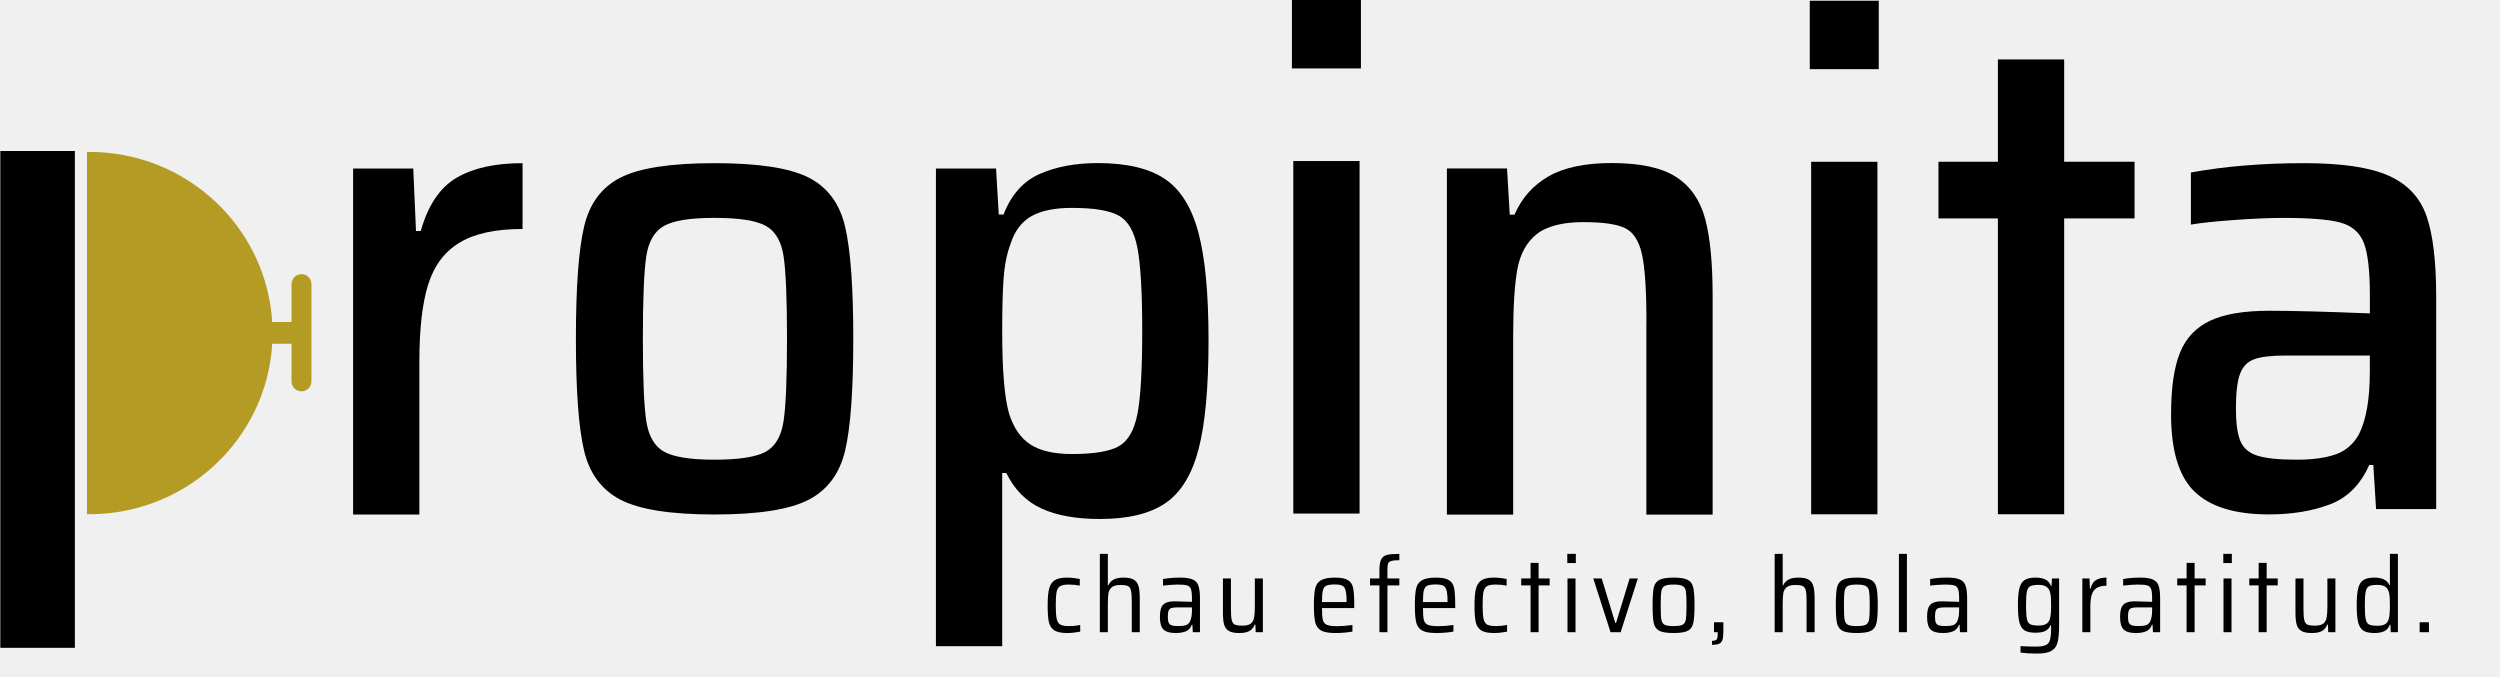
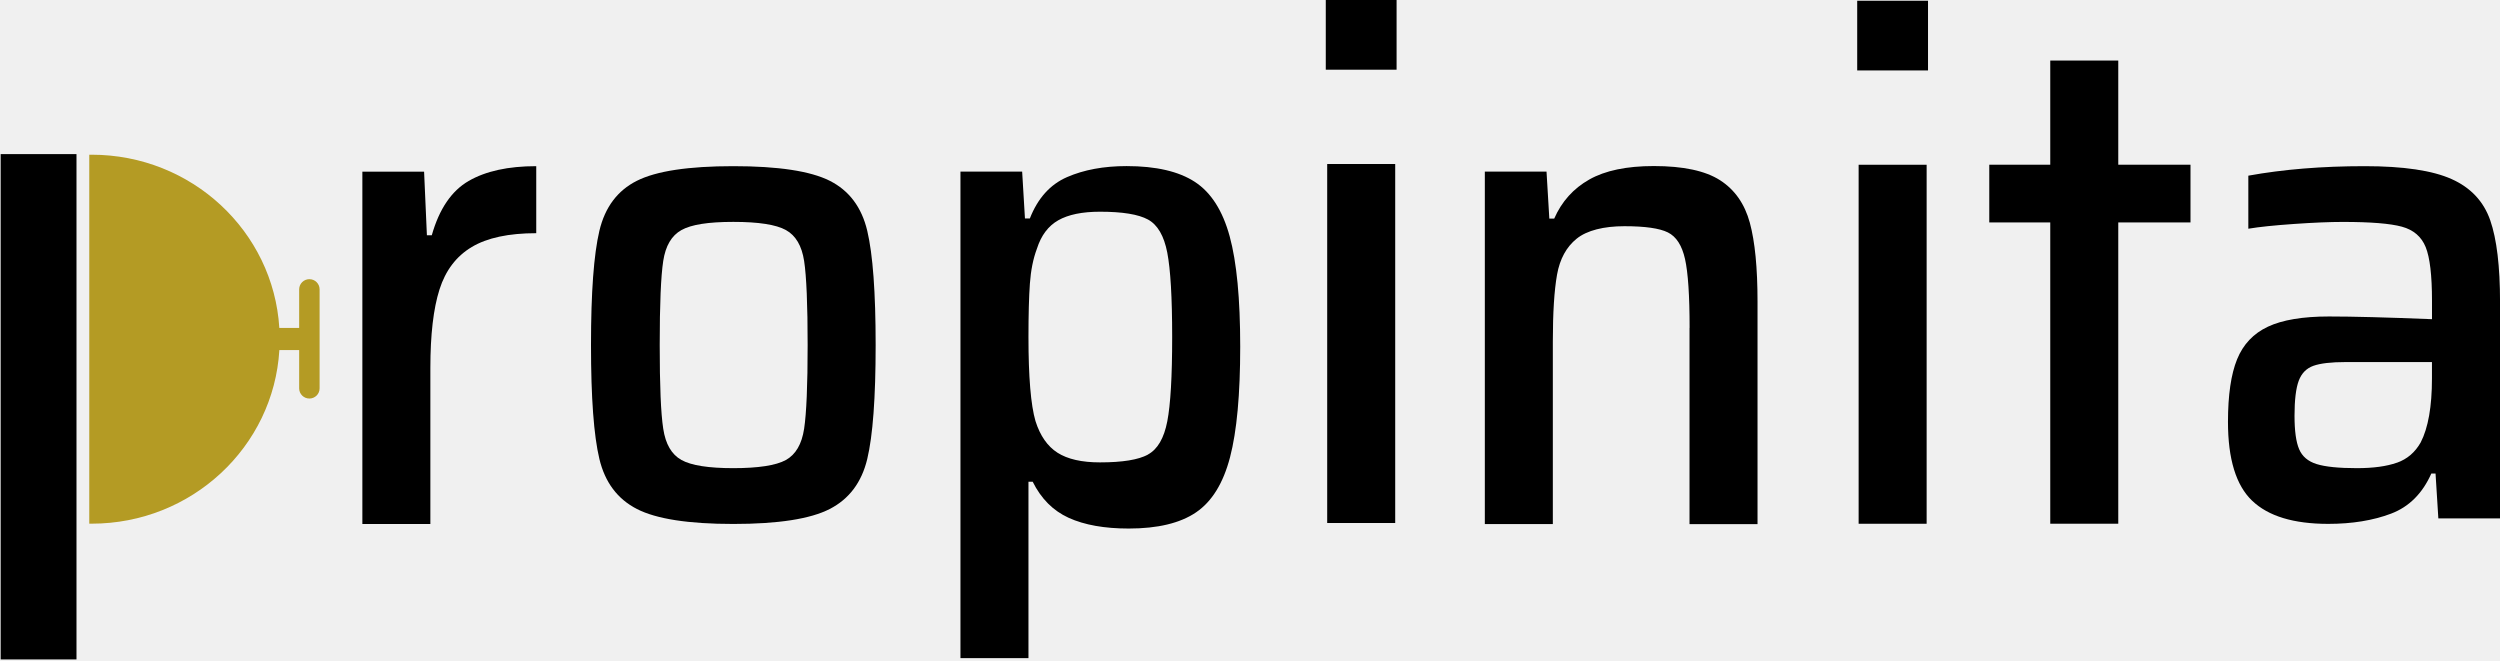
- <svg xmlns="http://www.w3.org/2000/svg" width="783" height="212" viewBox="0 0 783 212" fill="none">
-   <g clip-path="url(#clip0_1_72)">
-     <path d="M22.947 62.333V202.396H0.602V47.794H22.947V62.913" fill="white" />
-     <path d="M22.947 62.333V202.396H0.602V47.794H22.947V62.913" stroke="black" stroke-miterlimit="10" />
-     <path d="M110.605 52.794H129.434L130.289 72.344H131.782C134.057 64.265 137.801 58.711 143.014 55.668C148.215 52.625 155.102 51.103 163.662 51.103V71.716C155.246 71.716 148.685 73.129 143.978 75.966C139.27 78.804 135.983 83.151 134.129 89.032C132.275 94.913 131.348 102.943 131.348 113.147V161.159H110.593V52.794H110.605Z" fill="black" />
-     <path d="M194.386 156.534C188.463 153.467 184.646 148.347 182.937 141.162C181.227 133.977 180.372 122.3 180.372 106.119C180.372 89.938 181.227 78.225 182.937 70.967C184.646 63.722 188.463 58.59 194.386 55.595C200.309 52.601 210.109 51.103 223.81 51.103C237.51 51.103 247.31 52.601 253.234 55.595C259.157 58.602 262.974 63.722 264.683 70.967C266.393 78.225 267.247 89.938 267.247 106.119C267.247 122.3 266.393 133.977 264.683 141.162C262.974 148.347 259.157 153.467 253.234 156.534C247.31 159.601 237.51 161.135 223.81 161.135C210.109 161.135 200.309 159.601 194.386 156.534ZM239.858 141.464C242.856 139.785 244.71 136.585 245.42 131.84C246.131 127.094 246.492 118.52 246.492 106.107C246.492 93.693 246.131 84.939 245.42 80.265C244.71 75.592 242.856 72.416 239.858 70.75C236.86 69.071 231.515 68.238 223.81 68.238C216.105 68.238 210.976 69.071 207.978 70.75C204.98 72.428 203.126 75.592 202.416 80.265C201.706 84.939 201.345 93.548 201.345 106.107C201.345 118.665 201.694 127.094 202.416 131.84C203.126 136.585 204.98 139.785 207.978 141.464C210.976 143.142 216.249 143.975 223.81 143.975C231.37 143.975 236.86 143.142 239.858 141.464Z" fill="black" />
-     <path d="M293.132 52.782H311.961L312.816 67.188H314.309C316.729 60.969 320.509 56.73 325.65 54.472C330.791 52.214 336.846 51.079 343.841 51.079C352.822 51.079 359.781 52.709 364.705 55.958C369.629 59.206 373.157 64.785 375.3 72.694C377.443 80.603 378.514 91.906 378.514 106.602C378.514 121.298 377.479 132.636 375.408 140.618C373.337 148.6 369.882 154.252 365.03 157.572C360.178 160.893 353.328 162.547 344.491 162.547C337.075 162.547 330.971 161.448 326.192 159.263C321.412 157.077 317.74 153.37 315.176 148.141H313.888V202.396H293.132V52.782ZM350.366 139.773C353.292 138.167 355.254 134.774 356.254 129.593C357.253 124.413 357.747 115.767 357.747 103.643C357.747 91.52 357.241 82.874 356.254 77.693C355.254 72.513 353.292 69.12 350.366 67.514C347.441 65.908 342.553 65.111 335.715 65.111C330.297 65.111 326.047 65.992 322.989 67.743C319.919 69.494 317.752 72.416 316.464 76.498C315.32 79.565 314.61 83.139 314.321 87.233C314.032 91.326 313.888 96.797 313.888 103.655C313.888 115.912 314.598 124.534 316.031 129.497C317.451 134.025 319.702 137.273 322.773 139.242C325.843 141.21 330.153 142.2 335.715 142.2C342.565 142.2 347.441 141.403 350.366 139.797V139.773Z" fill="black" />
-     <path d="M404.627 21.434V0H426.238V21.434H404.627ZM405.061 160.845V50.439H425.817V160.845H405.061Z" fill="black" />
-     <path d="M515.665 100.806C515.665 90.892 515.196 83.84 514.269 79.662C513.342 75.484 511.596 72.754 509.032 71.474C506.467 70.195 502.037 69.567 495.765 69.567C489.492 69.567 484.351 70.847 481.209 73.394C478.067 75.942 476.068 79.637 475.214 84.444C474.359 89.262 473.925 96.132 473.925 105.056V161.171H453.17V52.77H471.999L472.854 67.224H474.347C476.622 61.983 480.198 57.974 485.05 55.209C489.901 52.444 496.463 51.067 504.734 51.067C513.715 51.067 520.457 52.516 524.96 55.426C529.45 58.336 532.484 62.696 534.049 68.504C535.615 74.312 536.397 82.391 536.397 92.739V161.183H515.641V100.818L515.665 100.806Z" fill="black" />
-     <path d="M566.82 21.663V0.229H588.431V21.663H566.82ZM567.254 161.074V50.669H588.009V161.074H567.254Z" fill="black" />
-     <path d="M625.74 161.062V68.407H607.128V50.656H625.74V18.62H646.496V50.656H668.54V68.407H646.496V161.062H625.74Z" fill="black" />
-     <path d="M687.357 153.998C682.433 149.264 679.977 141.174 679.977 129.738C679.977 121.515 680.904 115.103 682.758 110.502C684.612 105.901 687.755 102.557 692.173 100.468C696.591 98.379 702.804 97.328 710.786 97.328C718.057 97.328 728.544 97.606 742.244 98.161V92.51C742.244 84.709 741.606 79.203 740.318 75.991C739.03 72.791 736.61 70.689 733.046 69.711C729.483 68.733 723.487 68.25 715.072 68.25C711.075 68.25 706.09 68.456 700.095 68.878C694.099 69.301 689.464 69.784 686.19 70.339V54.026C696.892 52.069 708.727 51.103 721.705 51.103C733.54 51.103 742.389 52.431 748.24 55.076C754.091 57.721 758.004 61.947 760.014 67.731C762.013 73.515 763.012 81.92 763.012 92.933V159.432H744.183L743.328 145.63H742.04C739.331 151.764 735.225 155.882 729.736 157.971C724.246 160.06 717.865 161.11 710.581 161.11C700.023 161.11 692.281 158.744 687.369 153.998H687.357ZM731.541 142.309C734.672 141.198 737.104 139.109 738.813 136.03C741.089 131.574 742.232 125.017 742.232 116.371V111.347H715.915C711.496 111.347 708.209 111.734 706.066 112.495C703.923 113.267 702.431 114.789 701.576 117.095C700.721 119.39 700.288 122.988 700.288 127.867C700.288 132.467 700.745 135.885 701.684 138.119C702.611 140.353 704.393 141.886 707.03 142.719C709.666 143.553 713.771 143.975 719.334 143.975C724.33 143.975 728.387 143.42 731.529 142.297L731.541 142.309Z" fill="black" />
-     <path d="M22.947 47.794H0.602V202.408H22.947V47.794Z" fill="black" />
-     <path d="M27.245 47.589V161.05C27.474 161.05 27.714 161.05 27.955 161.05C58.523 161.05 83.504 137.43 85.262 107.652H91.306V117.071C91.306 117.071 91.306 119.426 91.306 119.438C91.306 121.165 92.702 122.566 94.424 122.566C96.145 122.566 97.542 121.165 97.542 119.438V117.095V88.984C97.542 87.257 96.145 85.856 94.424 85.856C92.702 85.856 91.306 87.257 91.306 88.984C91.306 88.984 91.306 88.996 91.306 89.008V100.842H85.25C83.432 71.124 58.475 47.577 27.955 47.577H27.245V47.589Z" fill="#B49B24" />
+ <svg xmlns="http://www.w3.org/2000/svg" width="962" height="254" viewBox="0 0 962 254" fill="none">
+   <g clip-path="url(#clip0_1_8)">
+     <path d="M28.932 77.993V253.245H0.759V59.802H28.932V78.719" fill="white" />
+     <path d="M28.932 77.993V253.245H0.759V59.802H28.932V78.719" stroke="black" stroke-miterlimit="10" />
+     <path d="M139.452 66.057H163.192L164.27 90.519H166.152C169.021 80.411 173.742 73.461 180.314 69.653C186.872 65.846 195.554 63.942 206.347 63.942V89.733C195.736 89.733 187.464 91.501 181.529 95.052C175.593 98.602 171.45 104.042 169.112 111.4C166.774 118.758 165.606 128.805 165.606 141.573V201.647H139.437V66.057H139.452Z" fill="black" />
+     <path d="M245.084 195.86C237.616 192.022 232.804 185.616 230.649 176.626C228.493 167.636 227.415 153.025 227.415 132.779C227.415 112.533 228.493 97.877 230.649 88.796C232.804 79.731 237.616 73.31 245.084 69.562C252.552 65.815 264.908 63.942 282.182 63.942C299.456 63.942 311.812 65.815 319.28 69.562C326.748 73.325 331.56 79.731 333.716 88.796C335.871 97.877 336.949 112.533 336.949 132.779C336.949 153.025 335.871 167.636 333.716 176.626C331.56 185.616 326.748 192.022 319.28 195.86C311.812 199.698 299.456 201.617 282.182 201.617C264.908 201.617 252.552 199.698 245.084 195.86ZM302.416 177.004C306.196 174.904 308.533 170.9 309.429 164.962C310.324 159.024 310.78 148.296 310.78 132.764C310.78 117.232 310.324 106.278 309.429 100.431C308.533 94.583 306.196 90.61 302.416 88.525C298.636 86.424 291.897 85.382 282.182 85.382C272.467 85.382 266.001 86.424 262.221 88.525C258.442 90.625 256.104 94.583 255.209 100.431C254.313 106.278 253.858 117.051 253.858 132.764C253.858 148.478 254.298 159.024 255.209 164.962C256.104 170.9 258.442 174.904 262.221 177.004C266.001 179.104 272.65 180.146 282.182 180.146C291.715 180.146 298.636 179.104 302.416 177.004Z" fill="black" />
+     <path d="M369.584 66.042H393.325L394.402 84.067H396.285C399.336 76.286 404.102 70.983 410.583 68.157C417.065 65.332 424.7 63.912 433.519 63.912C444.843 63.912 453.617 65.951 459.825 70.016C466.033 74.08 470.481 81.061 473.183 90.957C475.885 100.854 477.235 114.996 477.235 133.384C477.235 151.771 475.93 165.959 473.319 175.946C470.708 185.933 466.352 193.004 460.235 197.159C454.117 201.314 445.48 203.384 434.339 203.384C424.989 203.384 417.293 202.009 411.266 199.275C405.24 196.54 400.611 191.901 397.377 185.359H395.753V253.245H369.584V66.042ZM441.746 174.888C445.435 172.879 447.909 168.633 449.169 162.151C450.429 155.67 451.051 144.851 451.051 129.682C451.051 114.512 450.414 103.694 449.169 97.212C447.909 90.731 445.435 86.485 441.746 84.475C438.058 82.466 431.895 81.469 423.273 81.469C416.443 81.469 411.084 82.572 407.229 84.762C403.358 86.953 400.626 90.61 399.002 95.716C397.56 99.554 396.664 104.027 396.3 109.149C395.935 114.271 395.753 121.115 395.753 129.697C395.753 145.033 396.649 155.821 398.455 162.031C400.246 167.697 403.085 171.761 406.956 174.224C410.826 176.686 416.26 177.925 423.273 177.925C431.91 177.925 438.058 176.928 441.746 174.919V174.888Z" fill="black" />
+     <path d="M510.159 26.819V0H537.406V26.819H510.159ZM510.706 201.254V63.111H536.875V201.254H510.706Z" fill="black" />
+     <path d="M650.158 126.131C650.158 113.727 649.566 104.903 648.397 99.675C647.228 94.447 645.027 91.033 641.794 89.431C638.561 87.829 632.975 87.044 625.066 87.044C617.158 87.044 610.676 88.645 606.715 91.833C602.753 95.022 600.233 99.645 599.155 105.658C598.078 111.687 597.531 120.284 597.531 131.45V201.662H571.362V66.027H595.102L596.18 84.113H598.062C600.931 77.555 605.439 72.539 611.557 69.079C617.674 65.619 625.947 63.897 636.375 63.897C647.698 63.897 656.199 65.71 661.876 69.351C667.538 72.992 671.363 78.447 673.336 85.714C675.31 92.982 676.296 103.09 676.296 116.038V201.677H650.127V126.146L650.158 126.131Z" fill="black" />
+     <path d="M714.654 27.106V0.287H741.901V27.106H714.654ZM715.201 201.541V63.398H741.37V201.541H715.201Z" fill="black" />
+     <path d="M788.941 201.526V85.593H765.474V63.383H788.941V23.298H815.11V63.383H842.903V85.593H815.11V201.526H788.941Z" fill="black" />
+     <path d="M866.629 192.687C860.42 186.764 857.324 176.641 857.324 162.333C857.324 152.043 858.493 144.02 860.83 138.264C863.168 132.507 867.13 128.322 872.7 125.708C878.271 123.094 886.104 121.78 896.167 121.78C905.336 121.78 918.557 122.127 935.831 122.822V115.751C935.831 105.991 935.026 99.101 933.402 95.082C931.778 91.078 928.727 88.449 924.234 87.225C919.741 86.001 912.182 85.397 901.571 85.397C896.532 85.397 890.248 85.654 882.688 86.183C875.129 86.711 869.285 87.316 865.156 88.011V67.598C878.651 65.151 893.572 63.942 909.935 63.942C924.856 63.942 936.013 65.604 943.39 68.913C950.767 72.222 955.7 77.51 958.235 84.747C960.755 91.984 962.015 102.5 962.015 116.28V199.486H938.275L937.197 182.216H935.573C932.157 189.892 926.981 195.044 920.06 197.658C913.138 200.272 905.093 201.586 895.909 201.586C882.597 201.586 872.837 198.625 866.644 192.687H866.629ZM922.336 178.061C926.283 176.671 929.349 174.057 931.505 170.205C934.374 164.629 935.816 156.425 935.816 145.607V139.321H902.634C897.063 139.321 892.919 139.805 890.217 140.757C887.515 141.724 885.633 143.628 884.555 146.513C883.478 149.384 882.931 153.887 882.931 159.991C882.931 165.747 883.508 170.023 884.692 172.818C885.861 175.614 888.107 177.533 891.432 178.575C894.756 179.618 899.932 180.146 906.945 180.146C913.244 180.146 918.359 179.451 922.321 178.046L922.336 178.061Z" fill="black" />
+     <path d="M28.932 59.802H0.759V253.26H28.932V59.802Z" fill="black" />
+     <path d="M34.351 59.545V201.511C34.639 201.511 34.943 201.511 35.246 201.511C73.786 201.511 105.283 171.957 107.499 134.698H115.119V146.483C115.119 146.483 115.119 149.429 115.119 149.445C115.119 151.605 116.88 153.358 119.051 153.358C121.221 153.358 122.982 151.605 122.982 149.445V146.513V111.339C122.982 109.179 121.221 107.426 119.051 107.426C116.88 107.426 115.119 109.179 115.119 111.339C115.119 111.339 115.119 111.354 115.119 111.37V126.177H107.484C105.192 88.993 73.726 59.53 35.246 59.53H34.351V59.545Z" fill="#B49B24" />
  </g>
-   <path d="M338.322 197.835C337.794 197.945 337.145 198.044 336.375 198.132C335.627 198.22 334.923 198.264 334.263 198.264C332.415 198.264 331.051 197.978 330.171 197.406C329.313 196.812 328.752 195.932 328.488 194.766C328.246 193.6 328.125 191.873 328.125 189.585C328.125 187.297 328.279 185.559 328.587 184.371C328.895 183.161 329.478 182.281 330.336 181.731C331.194 181.181 332.47 180.906 334.164 180.906C334.846 180.906 335.561 180.95 336.309 181.038C337.057 181.126 337.684 181.225 338.19 181.335V183.414C337.09 183.194 335.946 183.084 334.758 183.084C333.526 183.084 332.624 183.249 332.052 183.579C331.502 183.909 331.128 184.514 330.93 185.394C330.754 186.274 330.666 187.671 330.666 189.585C330.666 191.543 330.765 192.962 330.963 193.842C331.161 194.7 331.535 195.294 332.085 195.624C332.657 195.932 333.57 196.086 334.824 196.086C336.012 196.086 337.178 195.976 338.322 195.756V197.835ZM354.467 188.298C354.467 186.692 354.379 185.559 354.203 184.899C354.049 184.217 353.73 183.766 353.246 183.546C352.784 183.326 352.003 183.216 350.903 183.216C349.693 183.216 348.802 183.447 348.23 183.909C347.68 184.349 347.328 184.976 347.174 185.79C347.042 186.604 346.976 187.759 346.976 189.255V198H344.468V173.481H346.976V183.315H347.141C347.471 182.567 347.999 181.984 348.725 181.566C349.473 181.126 350.54 180.906 351.926 180.906C353.356 180.906 354.423 181.126 355.127 181.566C355.853 182.006 356.337 182.677 356.579 183.579C356.843 184.459 356.975 185.713 356.975 187.341V198H354.467V188.298ZM368.238 198.264C366.478 198.264 365.213 197.912 364.443 197.208C363.673 196.482 363.288 195.195 363.288 193.347C363.288 192.071 363.42 191.081 363.684 190.377C363.97 189.651 364.443 189.134 365.103 188.826C365.785 188.496 366.731 188.331 367.941 188.331C368.557 188.331 370.35 188.386 373.32 188.496V187.374C373.32 186.01 373.21 185.042 372.99 184.47C372.77 183.876 372.363 183.502 371.769 183.348C371.197 183.172 370.218 183.084 368.832 183.084C368.216 183.084 367.435 183.117 366.489 183.183C365.565 183.249 364.817 183.326 364.245 183.414V181.368C365.785 181.06 367.578 180.906 369.624 180.906C371.384 180.906 372.693 181.104 373.551 181.5C374.431 181.874 375.025 182.512 375.333 183.414C375.663 184.316 375.828 185.636 375.828 187.374V198H373.584L373.452 195.657H373.287C372.891 196.713 372.242 197.417 371.34 197.769C370.46 198.099 369.426 198.264 368.238 198.264ZM369.129 196.086C370.053 196.086 370.801 195.998 371.373 195.822C371.967 195.624 372.407 195.239 372.693 194.667C373.111 193.809 373.32 192.654 373.32 191.202V190.245H368.601C367.787 190.245 367.182 190.322 366.786 190.476C366.412 190.608 366.148 190.883 365.994 191.301C365.84 191.697 365.763 192.324 365.763 193.182C365.763 194.018 365.851 194.634 366.027 195.03C366.203 195.426 366.522 195.701 366.984 195.855C367.446 196.009 368.161 196.086 369.129 196.086ZM393.186 195.624H392.988C392.658 196.482 392.119 197.142 391.371 197.604C390.623 198.044 389.534 198.264 388.104 198.264C386.674 198.264 385.596 198.044 384.87 197.604C384.144 197.164 383.649 196.493 383.385 195.591C383.143 194.689 383.022 193.424 383.022 191.796V181.17H385.53V190.872C385.53 192.456 385.618 193.589 385.794 194.271C385.97 194.953 386.289 195.404 386.751 195.624C387.235 195.844 388.027 195.954 389.127 195.954C390.337 195.954 391.217 195.734 391.767 195.294C392.317 194.832 392.658 194.205 392.79 193.413C392.944 192.599 393.021 191.433 393.021 189.915V181.17H395.529V198H393.285L393.186 195.624ZM424.147 190.443H414.049C414.049 192.159 414.137 193.391 414.313 194.139C414.511 194.887 414.929 195.404 415.567 195.69C416.227 195.976 417.305 196.119 418.801 196.119C420.209 196.119 421.804 195.998 423.586 195.756V197.802C422.992 197.934 422.189 198.044 421.177 198.132C420.187 198.22 419.219 198.264 418.273 198.264C416.249 198.264 414.764 198.011 413.818 197.505C412.872 196.977 412.245 196.13 411.937 194.964C411.651 193.798 411.508 192.016 411.508 189.618C411.508 187.242 411.64 185.482 411.904 184.338C412.168 183.172 412.762 182.314 413.686 181.764C414.632 181.192 416.117 180.906 418.141 180.906C420.033 180.906 421.397 181.181 422.233 181.731C423.069 182.259 423.597 183.095 423.817 184.239C424.037 185.361 424.147 187.143 424.147 189.585V190.443ZM418.075 183.051C416.821 183.051 415.919 183.183 415.369 183.447C414.841 183.711 414.489 184.217 414.313 184.965C414.137 185.691 414.049 186.89 414.049 188.562H421.738V188.232C421.738 186.67 421.628 185.537 421.408 184.833C421.21 184.107 420.858 183.634 420.352 183.414C419.868 183.172 419.109 183.051 418.075 183.051ZM432.037 183.348H429.1V181.17H432.037V178.464C432.037 176.946 432.235 175.835 432.631 175.131C433.027 174.427 433.632 173.976 434.446 173.778C435.282 173.58 436.558 173.481 438.274 173.481V175.461C437.196 175.461 436.404 175.527 435.898 175.659C435.392 175.769 435.04 176 434.842 176.352C434.644 176.704 434.545 177.254 434.545 178.002V181.17H438.274V183.348H434.545V198H432.037V183.348ZM455.773 190.443H445.675C445.675 192.159 445.763 193.391 445.939 194.139C446.137 194.887 446.555 195.404 447.193 195.69C447.853 195.976 448.931 196.119 450.427 196.119C451.835 196.119 453.43 195.998 455.212 195.756V197.802C454.618 197.934 453.815 198.044 452.803 198.132C451.813 198.22 450.845 198.264 449.899 198.264C447.875 198.264 446.39 198.011 445.444 197.505C444.498 196.977 443.871 196.13 443.563 194.964C443.277 193.798 443.134 192.016 443.134 189.618C443.134 187.242 443.266 185.482 443.53 184.338C443.794 183.172 444.388 182.314 445.312 181.764C446.258 181.192 447.743 180.906 449.767 180.906C451.659 180.906 453.023 181.181 453.859 181.731C454.695 182.259 455.223 183.095 455.443 184.239C455.663 185.361 455.773 187.143 455.773 189.585V190.443ZM449.701 183.051C448.447 183.051 447.545 183.183 446.995 183.447C446.467 183.711 446.115 184.217 445.939 184.965C445.763 185.691 445.675 186.89 445.675 188.562H453.364V188.232C453.364 186.67 453.254 185.537 453.034 184.833C452.836 184.107 452.484 183.634 451.978 183.414C451.494 183.172 450.735 183.051 449.701 183.051ZM472.012 197.835C471.484 197.945 470.835 198.044 470.065 198.132C469.317 198.22 468.613 198.264 467.953 198.264C466.105 198.264 464.741 197.978 463.861 197.406C463.003 196.812 462.442 195.932 462.178 194.766C461.936 193.6 461.815 191.873 461.815 189.585C461.815 187.297 461.969 185.559 462.277 184.371C462.585 183.161 463.168 182.281 464.026 181.731C464.884 181.181 466.16 180.906 467.854 180.906C468.536 180.906 469.251 180.95 469.999 181.038C470.747 181.126 471.374 181.225 471.88 181.335V183.414C470.78 183.194 469.636 183.084 468.448 183.084C467.216 183.084 466.314 183.249 465.742 183.579C465.192 183.909 464.818 184.514 464.62 185.394C464.444 186.274 464.356 187.671 464.356 189.585C464.356 191.543 464.455 192.962 464.653 193.842C464.851 194.7 465.225 195.294 465.775 195.624C466.347 195.932 467.26 196.086 468.514 196.086C469.702 196.086 470.868 195.976 472.012 195.756V197.835ZM479.379 198V183.348H476.442V181.17H479.379V176.286H481.887V181.17H485.352V183.348H481.887V198H479.379ZM490.876 176.352V173.481H493.549V176.352H490.876ZM490.942 198V181.17H493.45V198H490.942ZM504.425 198L499.013 181.17H501.653L505.91 195.129H506.141L510.398 181.17H512.972L507.593 198H504.425ZM524.157 198.264C522.089 198.264 520.604 198.033 519.702 197.571C518.8 197.087 518.217 196.284 517.953 195.162C517.711 194.018 517.59 192.159 517.59 189.585C517.59 187.011 517.711 185.163 517.953 184.041C518.217 182.897 518.8 182.094 519.702 181.632C520.604 181.148 522.089 180.906 524.157 180.906C526.225 180.906 527.71 181.148 528.612 181.632C529.514 182.094 530.086 182.897 530.328 184.041C530.592 185.163 530.724 187.011 530.724 189.585C530.724 192.159 530.592 194.018 530.328 195.162C530.086 196.284 529.514 197.087 528.612 197.571C527.71 198.033 526.225 198.264 524.157 198.264ZM524.157 196.086C525.521 196.086 526.467 195.943 526.995 195.657C527.545 195.349 527.886 194.799 528.018 194.007C528.15 193.193 528.216 191.719 528.216 189.585C528.216 187.451 528.15 185.988 528.018 185.196C527.886 184.382 527.545 183.832 526.995 183.546C526.467 183.238 525.521 183.084 524.157 183.084C522.793 183.084 521.847 183.238 521.319 183.546C520.791 183.832 520.461 184.382 520.329 185.196C520.197 185.988 520.131 187.451 520.131 189.585C520.131 191.741 520.197 193.215 520.329 194.007C520.461 194.799 520.791 195.349 521.319 195.657C521.847 195.943 522.793 196.086 524.157 196.086ZM536.195 200.706C536.943 200.706 537.427 200.563 537.647 200.277C537.867 200.013 537.977 199.441 537.977 198.561V198H536.822V194.898H539.759V197.571C539.759 198.825 539.671 199.749 539.495 200.343C539.319 200.937 538.978 201.355 538.472 201.597C537.988 201.839 537.229 201.96 536.195 201.96V200.706ZM565.826 188.298C565.826 186.692 565.738 185.559 565.562 184.899C565.408 184.217 565.089 183.766 564.605 183.546C564.143 183.326 563.362 183.216 562.262 183.216C561.052 183.216 560.161 183.447 559.589 183.909C559.039 184.349 558.687 184.976 558.533 185.79C558.401 186.604 558.335 187.759 558.335 189.255V198H555.827V173.481H558.335V183.315H558.5C558.83 182.567 559.358 181.984 560.084 181.566C560.832 181.126 561.899 180.906 563.285 180.906C564.715 180.906 565.782 181.126 566.486 181.566C567.212 182.006 567.696 182.677 567.938 183.579C568.202 184.459 568.334 185.713 568.334 187.341V198H565.826V188.298ZM581.544 198.264C579.476 198.264 577.991 198.033 577.089 197.571C576.187 197.087 575.604 196.284 575.34 195.162C575.098 194.018 574.977 192.159 574.977 189.585C574.977 187.011 575.098 185.163 575.34 184.041C575.604 182.897 576.187 182.094 577.089 181.632C577.991 181.148 579.476 180.906 581.544 180.906C583.612 180.906 585.097 181.148 585.999 181.632C586.901 182.094 587.473 182.897 587.715 184.041C587.979 185.163 588.111 187.011 588.111 189.585C588.111 192.159 587.979 194.018 587.715 195.162C587.473 196.284 586.901 197.087 585.999 197.571C585.097 198.033 583.612 198.264 581.544 198.264ZM581.544 196.086C582.908 196.086 583.854 195.943 584.382 195.657C584.932 195.349 585.273 194.799 585.405 194.007C585.537 193.193 585.603 191.719 585.603 189.585C585.603 187.451 585.537 185.988 585.405 185.196C585.273 184.382 584.932 183.832 584.382 183.546C583.854 183.238 582.908 183.084 581.544 183.084C580.18 183.084 579.234 183.238 578.706 183.546C578.178 183.832 577.848 184.382 577.716 185.196C577.584 185.988 577.518 187.451 577.518 189.585C577.518 191.741 577.584 193.215 577.716 194.007C577.848 194.799 578.178 195.349 578.706 195.657C579.234 195.943 580.18 196.086 581.544 196.086ZM594.736 198V173.481H597.244V198H594.736ZM608.516 198.264C606.756 198.264 605.491 197.912 604.721 197.208C603.951 196.482 603.566 195.195 603.566 193.347C603.566 192.071 603.698 191.081 603.962 190.377C604.248 189.651 604.721 189.134 605.381 188.826C606.063 188.496 607.009 188.331 608.219 188.331C608.835 188.331 610.628 188.386 613.598 188.496V187.374C613.598 186.01 613.488 185.042 613.268 184.47C613.048 183.876 612.641 183.502 612.047 183.348C611.475 183.172 610.496 183.084 609.11 183.084C608.494 183.084 607.713 183.117 606.767 183.183C605.843 183.249 605.095 183.326 604.523 183.414V181.368C606.063 181.06 607.856 180.906 609.902 180.906C611.662 180.906 612.971 181.104 613.829 181.5C614.709 181.874 615.303 182.512 615.611 183.414C615.941 184.316 616.106 185.636 616.106 187.374V198H613.862L613.73 195.657H613.565C613.169 196.713 612.52 197.417 611.618 197.769C610.738 198.099 609.704 198.264 608.516 198.264ZM609.407 196.086C610.331 196.086 611.079 195.998 611.651 195.822C612.245 195.624 612.685 195.239 612.971 194.667C613.389 193.809 613.598 192.654 613.598 191.202V190.245H608.879C608.065 190.245 607.46 190.322 607.064 190.476C606.69 190.608 606.426 190.883 606.272 191.301C606.118 191.697 606.041 192.324 606.041 193.182C606.041 194.018 606.129 194.634 606.305 195.03C606.481 195.426 606.8 195.701 607.262 195.855C607.724 196.009 608.439 196.086 609.407 196.086ZM638.048 204.699C636.068 204.699 634.33 204.6 632.834 204.402V202.356C634.55 202.466 636.123 202.521 637.553 202.521C639.049 202.521 640.127 202.356 640.787 202.026C641.447 201.718 641.876 201.157 642.074 200.343C642.294 199.529 642.404 198.22 642.404 196.416V195.822H642.239C641.887 196.658 641.326 197.263 640.556 197.637C639.786 197.989 638.785 198.165 637.553 198.165C636.035 198.165 634.88 197.923 634.088 197.439C633.318 196.933 632.779 196.086 632.471 194.898C632.163 193.688 632.009 191.917 632.009 189.585C632.009 187.231 632.163 185.449 632.471 184.239C632.801 183.007 633.351 182.149 634.121 181.665C634.913 181.159 636.057 180.906 637.553 180.906C638.719 180.906 639.72 181.093 640.556 181.467C641.392 181.841 641.997 182.534 642.371 183.546H642.536L642.668 181.17H644.912V195.723C644.912 198.121 644.758 199.925 644.45 201.135C644.142 202.367 643.504 203.269 642.536 203.841C641.568 204.413 640.072 204.699 638.048 204.699ZM638.51 195.921C639.478 195.921 640.237 195.767 640.787 195.459C641.359 195.151 641.755 194.656 641.975 193.974C642.151 193.468 642.261 192.896 642.305 192.258C642.371 191.598 642.404 190.696 642.404 189.552C642.404 188.496 642.382 187.649 642.338 187.011C642.294 186.373 642.195 185.823 642.041 185.361C641.799 184.591 641.392 184.041 640.82 183.711C640.27 183.359 639.5 183.183 638.51 183.183C637.278 183.183 636.398 183.326 635.87 183.612C635.342 183.876 634.99 184.437 634.814 185.295C634.638 186.131 634.55 187.55 634.55 189.552C634.55 191.532 634.638 192.951 634.814 193.809C634.99 194.667 635.342 195.239 635.87 195.525C636.398 195.789 637.278 195.921 638.51 195.921ZM652.187 181.17H654.431L654.563 184.371H654.761C655.091 183.051 655.663 182.149 656.477 181.665C657.313 181.159 658.402 180.906 659.744 180.906V183.447C658.424 183.447 657.39 183.689 656.642 184.173C655.916 184.635 655.41 185.35 655.124 186.318C654.838 187.264 654.695 188.529 654.695 190.113V198H652.187V181.17ZM668.964 198.264C667.204 198.264 665.939 197.912 665.169 197.208C664.399 196.482 664.014 195.195 664.014 193.347C664.014 192.071 664.146 191.081 664.41 190.377C664.696 189.651 665.169 189.134 665.829 188.826C666.511 188.496 667.457 188.331 668.667 188.331C669.283 188.331 671.076 188.386 674.046 188.496V187.374C674.046 186.01 673.936 185.042 673.716 184.47C673.496 183.876 673.089 183.502 672.495 183.348C671.923 183.172 670.944 183.084 669.558 183.084C668.942 183.084 668.161 183.117 667.215 183.183C666.291 183.249 665.543 183.326 664.971 183.414V181.368C666.511 181.06 668.304 180.906 670.35 180.906C672.11 180.906 673.419 181.104 674.277 181.5C675.157 181.874 675.751 182.512 676.059 183.414C676.389 184.316 676.554 185.636 676.554 187.374V198H674.31L674.178 195.657H674.013C673.617 196.713 672.968 197.417 672.066 197.769C671.186 198.099 670.152 198.264 668.964 198.264ZM669.855 196.086C670.779 196.086 671.527 195.998 672.099 195.822C672.693 195.624 673.133 195.239 673.419 194.667C673.837 193.809 674.046 192.654 674.046 191.202V190.245H669.327C668.513 190.245 667.908 190.322 667.512 190.476C667.138 190.608 666.874 190.883 666.72 191.301C666.566 191.697 666.489 192.324 666.489 193.182C666.489 194.018 666.577 194.634 666.753 195.03C666.929 195.426 667.248 195.701 667.71 195.855C668.172 196.009 668.887 196.086 669.855 196.086ZM684.841 198V183.348H681.904V181.17H684.841V176.286H687.349V181.17H690.814V183.348H687.349V198H684.841ZM696.337 176.352V173.481H699.01V176.352H696.337ZM696.403 198V181.17H698.911V198H696.403ZM707.411 198V183.348H704.474V181.17H707.411V176.286H709.919V181.17H713.384V183.348H709.919V198H707.411ZM729.104 195.624H728.906C728.576 196.482 728.037 197.142 727.289 197.604C726.541 198.044 725.452 198.264 724.022 198.264C722.592 198.264 721.514 198.044 720.788 197.604C720.062 197.164 719.567 196.493 719.303 195.591C719.061 194.689 718.94 193.424 718.94 191.796V181.17H721.448V190.872C721.448 192.456 721.536 193.589 721.712 194.271C721.888 194.953 722.207 195.404 722.669 195.624C723.153 195.844 723.945 195.954 725.045 195.954C726.255 195.954 727.135 195.734 727.685 195.294C728.235 194.832 728.576 194.205 728.708 193.413C728.862 192.599 728.939 191.433 728.939 189.915V181.17H731.447V198H729.203L729.104 195.624ZM743.667 198.264C742.171 198.264 741.027 198.022 740.235 197.538C739.465 197.032 738.915 196.174 738.585 194.964C738.277 193.754 738.123 191.972 738.123 189.618C738.123 187.264 738.277 185.482 738.585 184.272C738.893 183.04 739.432 182.171 740.202 181.665C740.972 181.159 742.105 180.906 743.601 180.906C744.833 180.906 745.834 181.093 746.604 181.467C747.396 181.819 747.979 182.413 748.353 183.249H748.518V173.481H751.026V198H748.782L748.683 195.657H748.485C748.111 196.669 747.506 197.362 746.67 197.736C745.856 198.088 744.855 198.264 743.667 198.264ZM744.624 195.987C745.592 195.987 746.351 195.844 746.901 195.558C747.473 195.25 747.869 194.766 748.089 194.106C748.265 193.556 748.375 192.94 748.419 192.258C748.485 191.554 748.518 190.586 748.518 189.354C748.518 188.408 748.496 187.638 748.452 187.044C748.408 186.428 748.32 185.889 748.188 185.427C747.968 184.635 747.572 184.063 747 183.711C746.428 183.359 745.614 183.183 744.558 183.183C743.348 183.183 742.479 183.326 741.951 183.612C741.445 183.898 741.104 184.47 740.928 185.328C740.752 186.164 740.664 187.583 740.664 189.585C740.664 191.587 740.752 193.017 740.928 193.875C741.104 194.733 741.456 195.305 741.984 195.591C742.512 195.855 743.392 195.987 744.624 195.987ZM757.839 198V194.898H760.743V198H757.839Z" fill="black" />
  <defs>
-     <clipPath id="clip0_1_72">
-       <rect width="763" height="203" fill="white" />
+     <clipPath id="clip0_1_8">
+       <rect width="962" height="254" fill="white" />
    </clipPath>
  </defs>
</svg>
